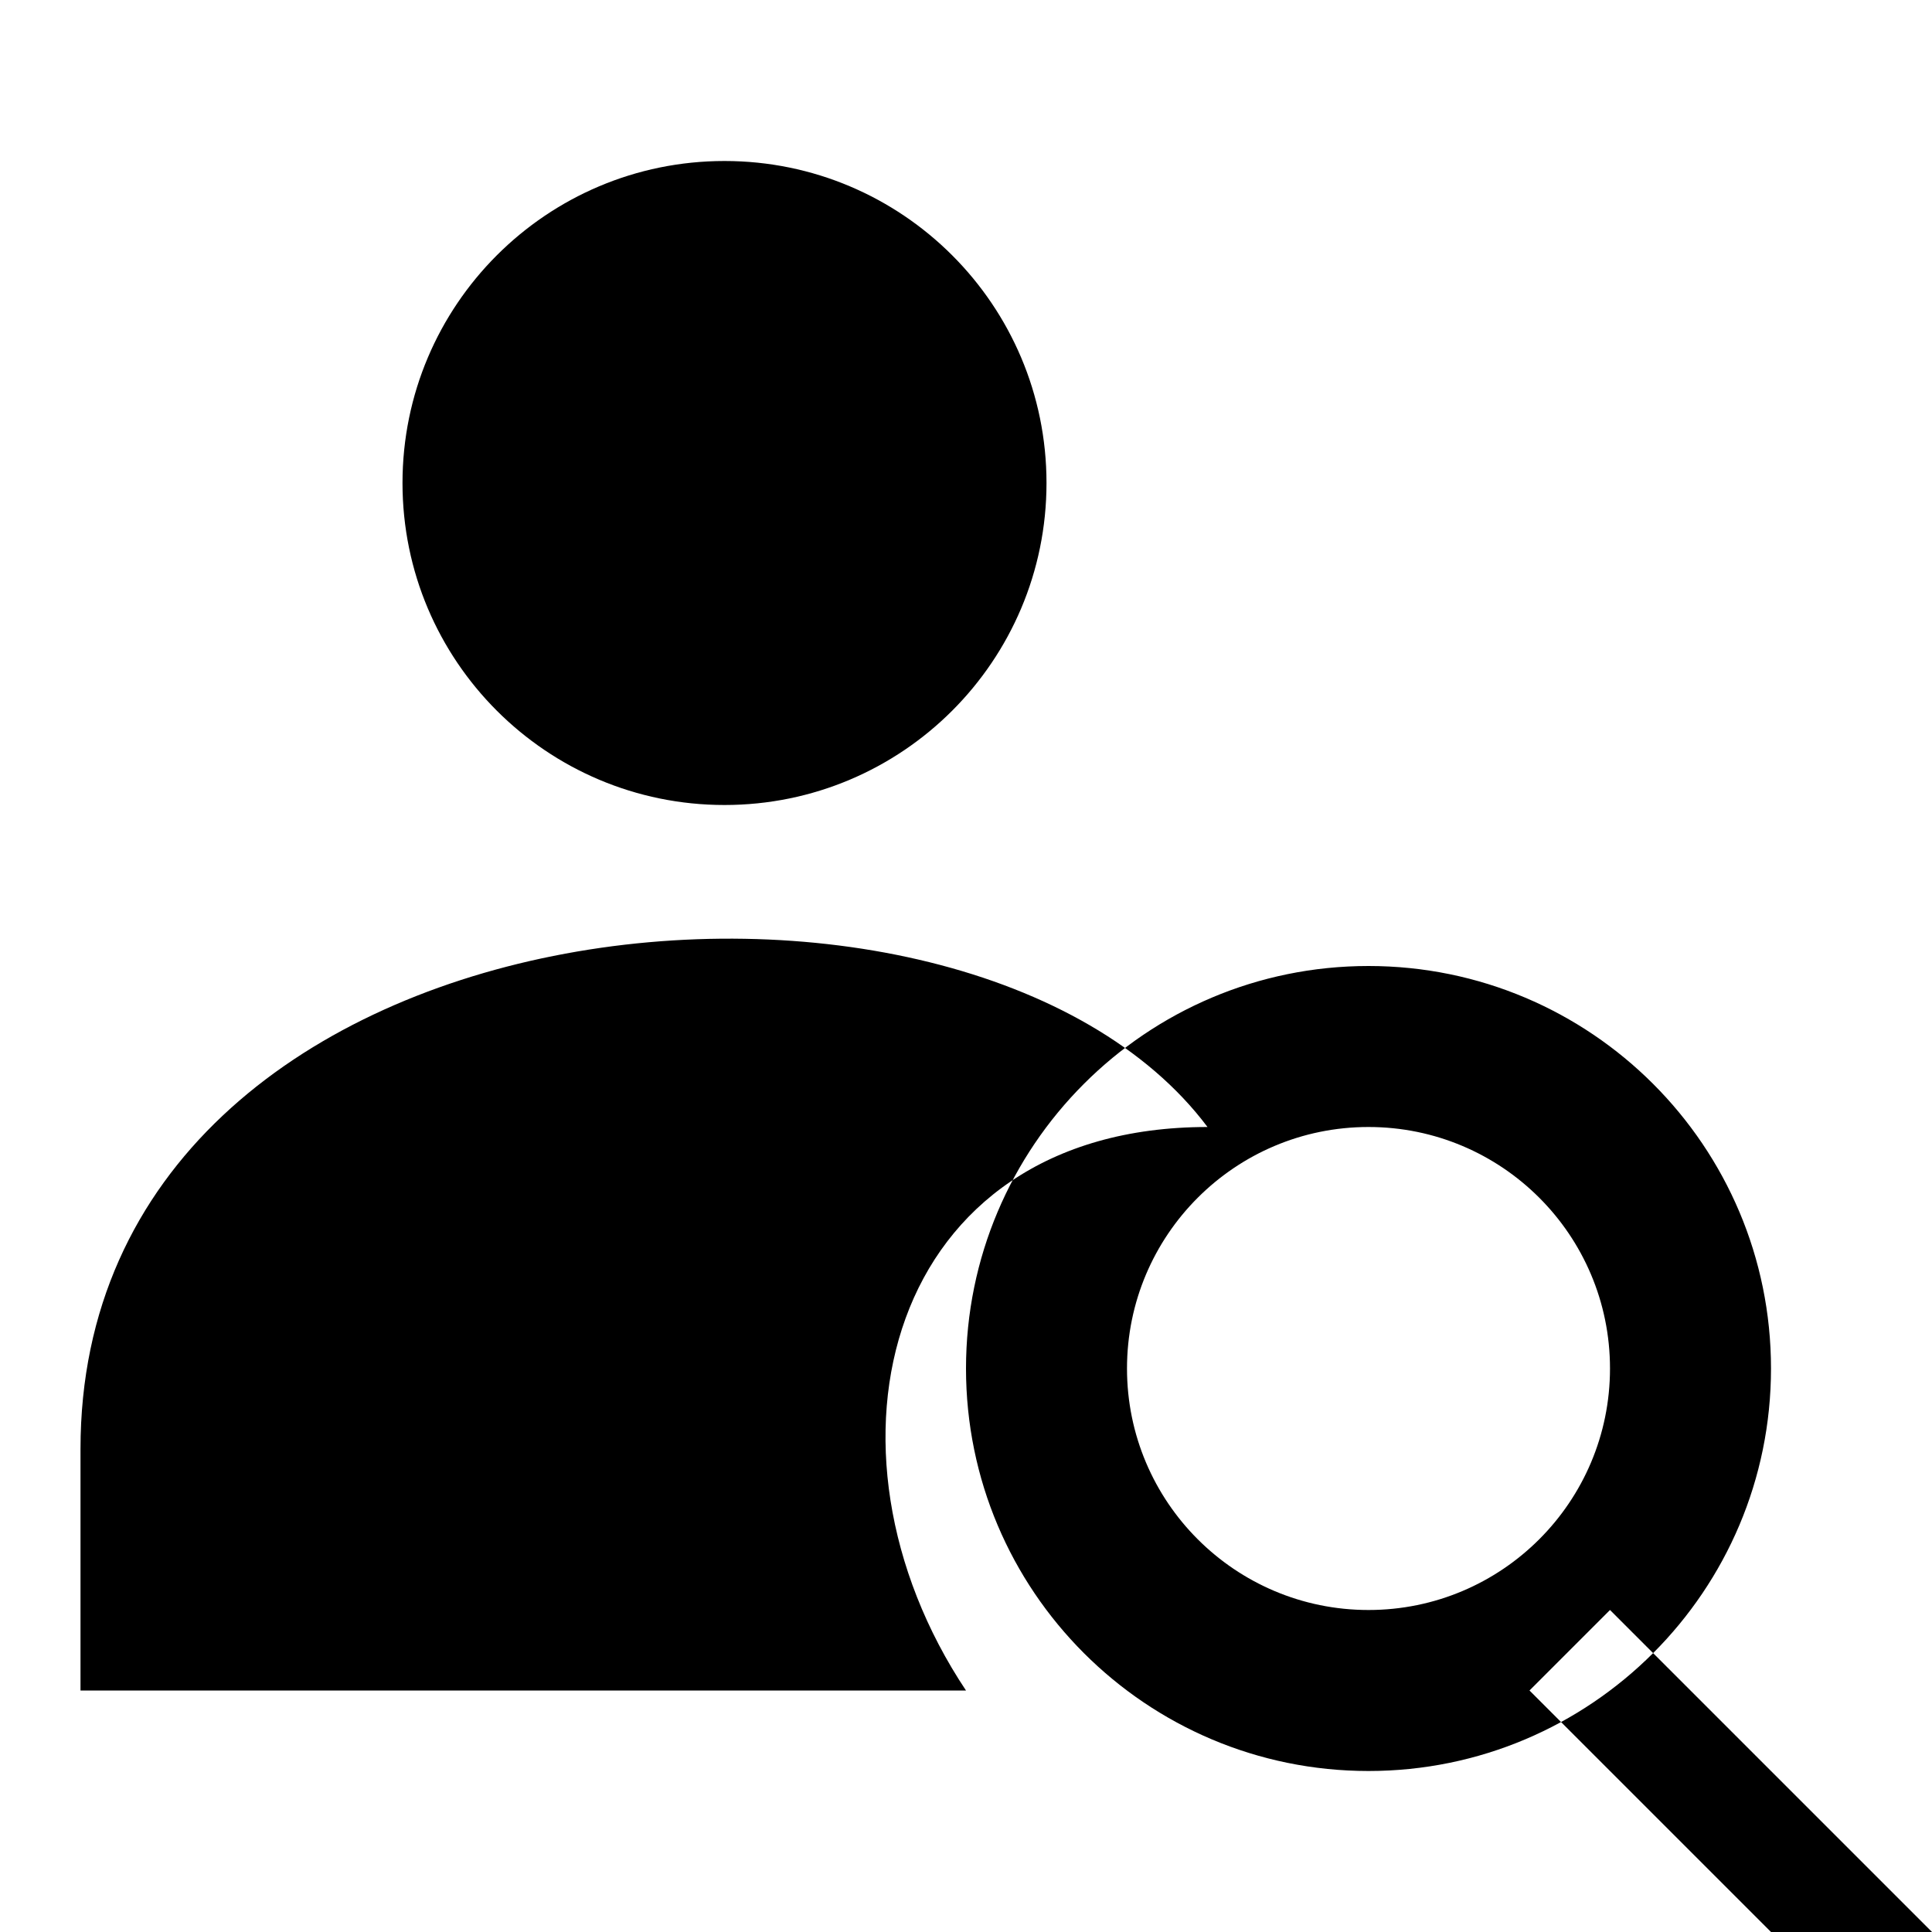
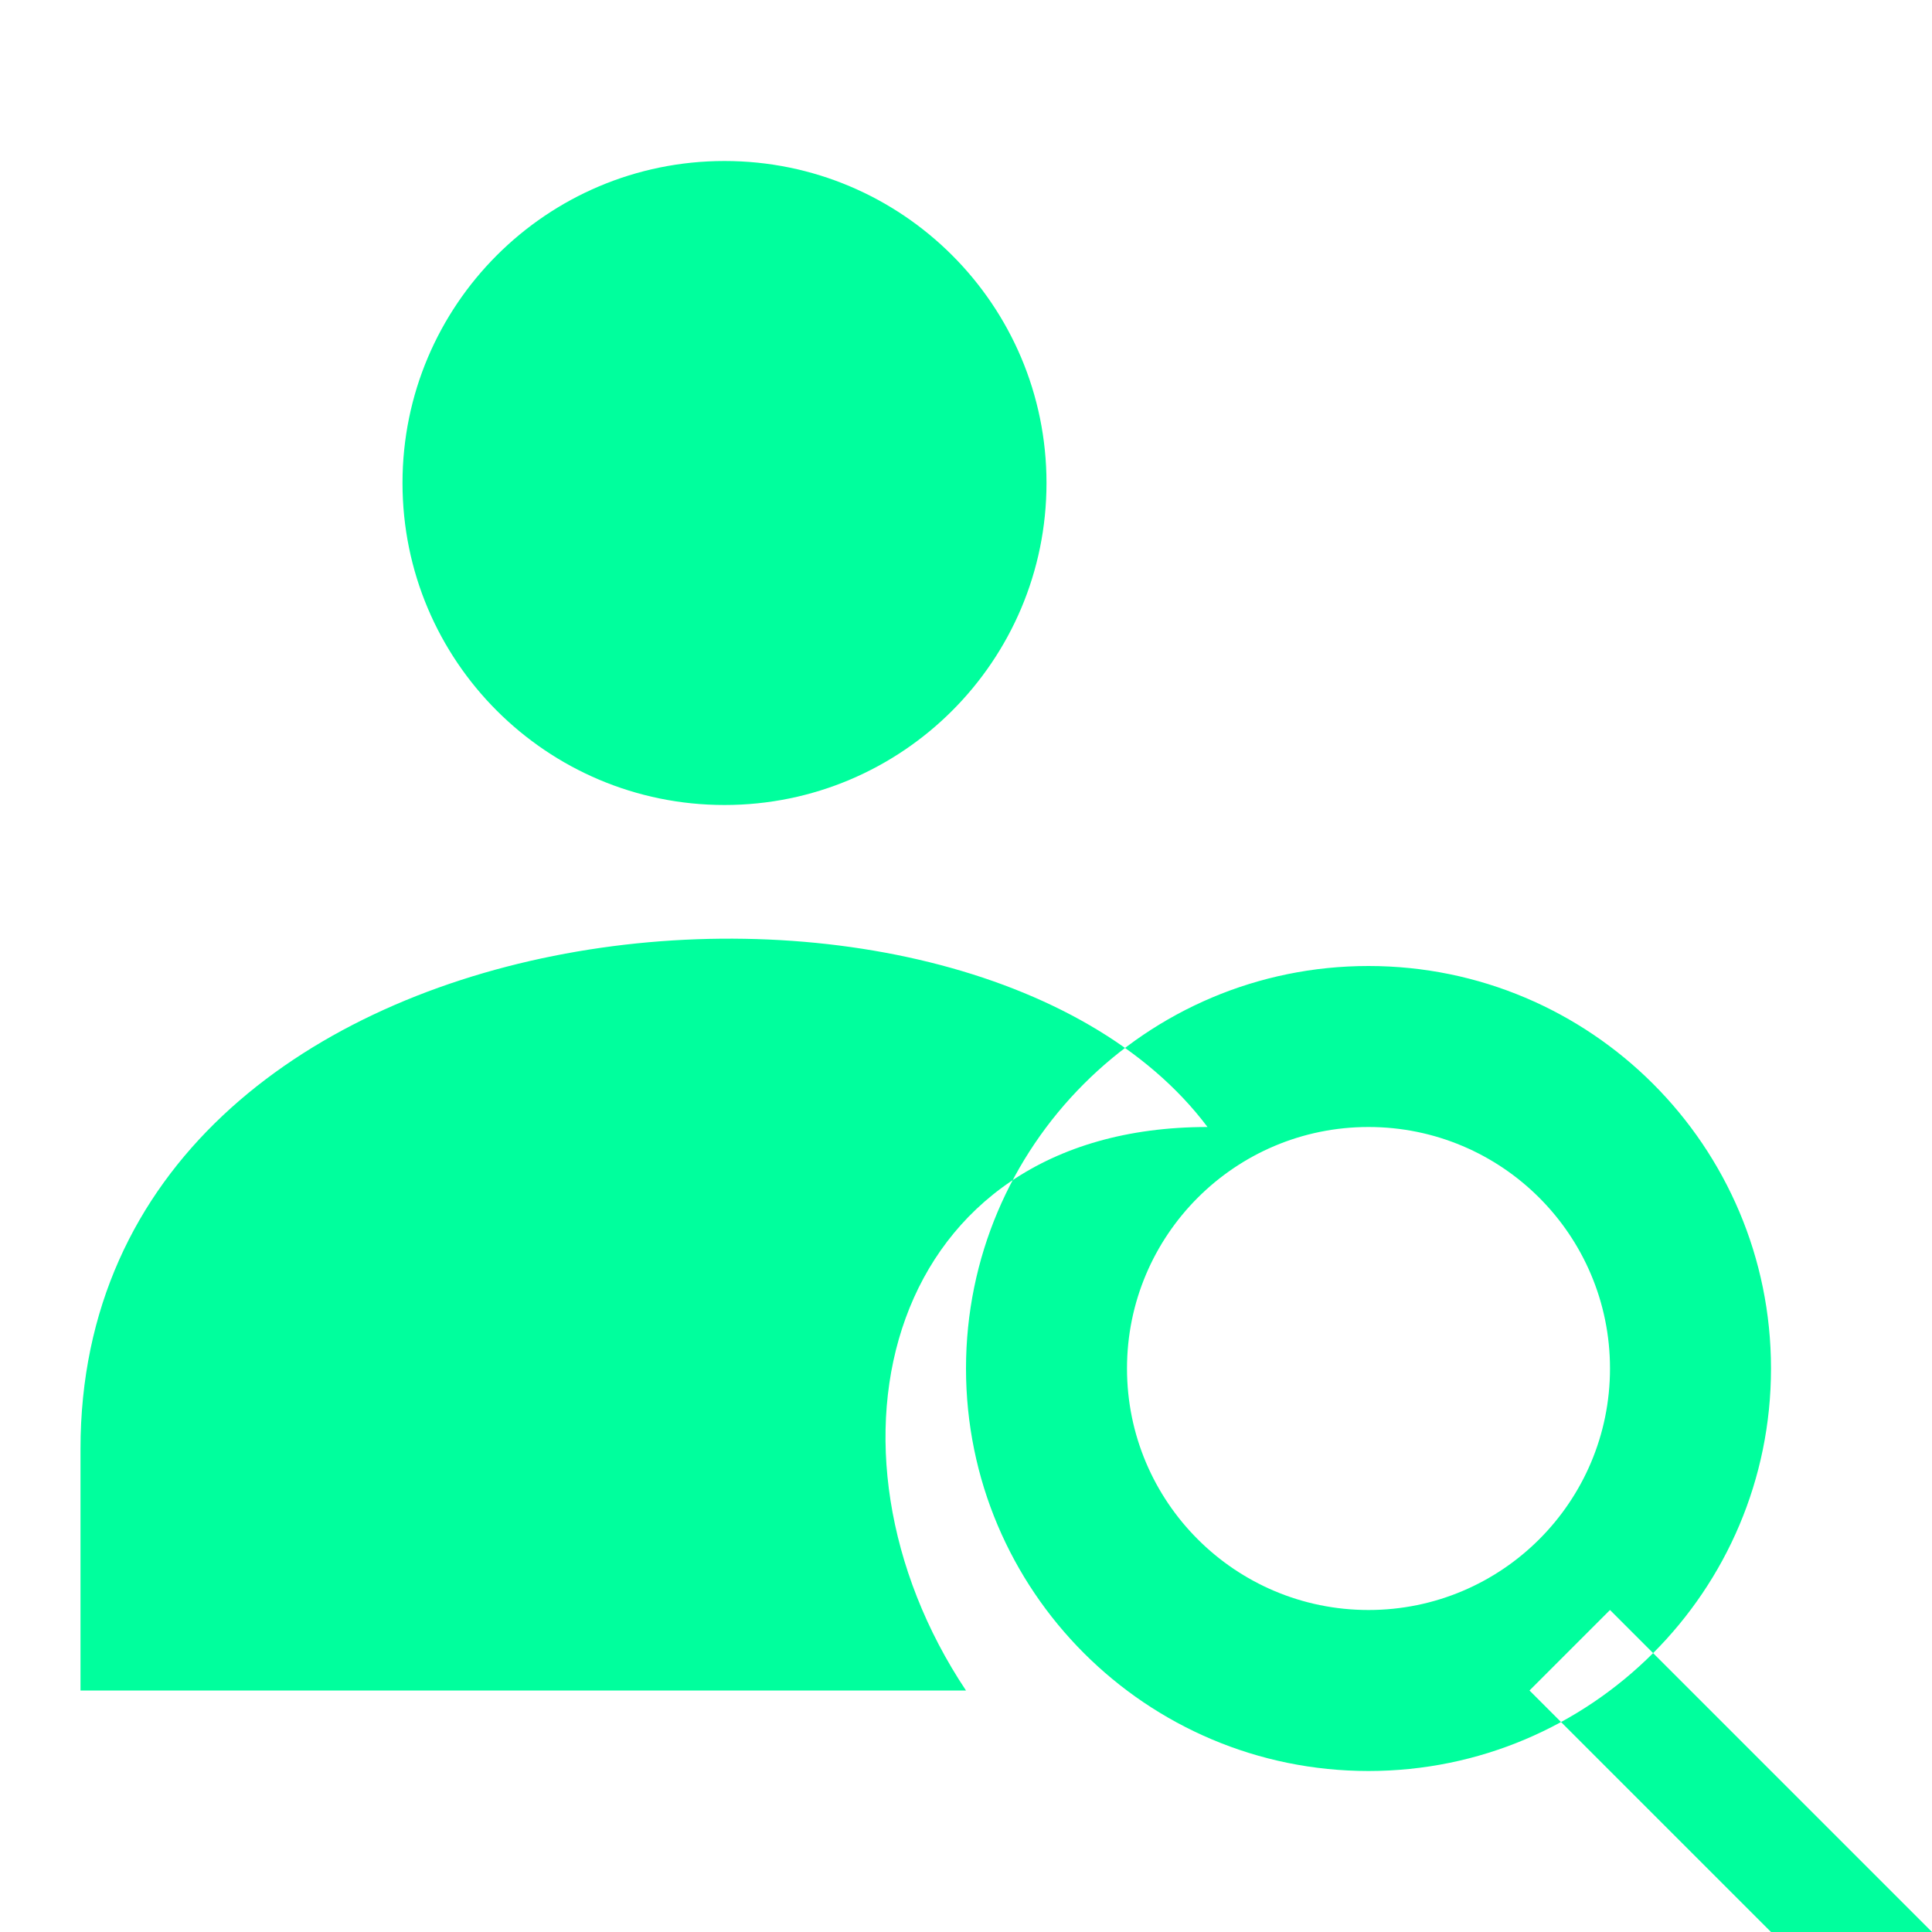
<svg xmlns="http://www.w3.org/2000/svg" viewBox="0 0 24 24">
-   <path d="M9,2 A4,4 0,1 1,9,10 A4,4 0,1 1,9,2 Z M1,21 L1,18 C1,11 12,10 15,14 C11,14 10,18 12,21 Z M17,12 A5,5 0,1 1,17,22 A5,5 0,1 1,17,12 Z M17,14 A3,3 0,1 0,17,20 A3,3 0,1 0,17,14 Z M20,20 L24,24 L22,24 L19,21 Z" fill="currentColor" fill-rule="evenodd" />
+   <path d="M9,2 A4,4 0,1 1,9,10 A4,4 0,1 1,9,2 Z M1,21 L1,18 C1,11 12,10 15,14 C11,14 10,18 12,21 Z M17,12 A5,5 0,1 1,17,22 A5,5 0,1 1,17,12 Z M17,14 A3,3 0,1 0,17,20 A3,3 0,1 0,17,14 Z M20,20 L24,24 L22,24 L19,21 Z" fill="#00FF9D" fill-rule="evenodd" />
</svg>
